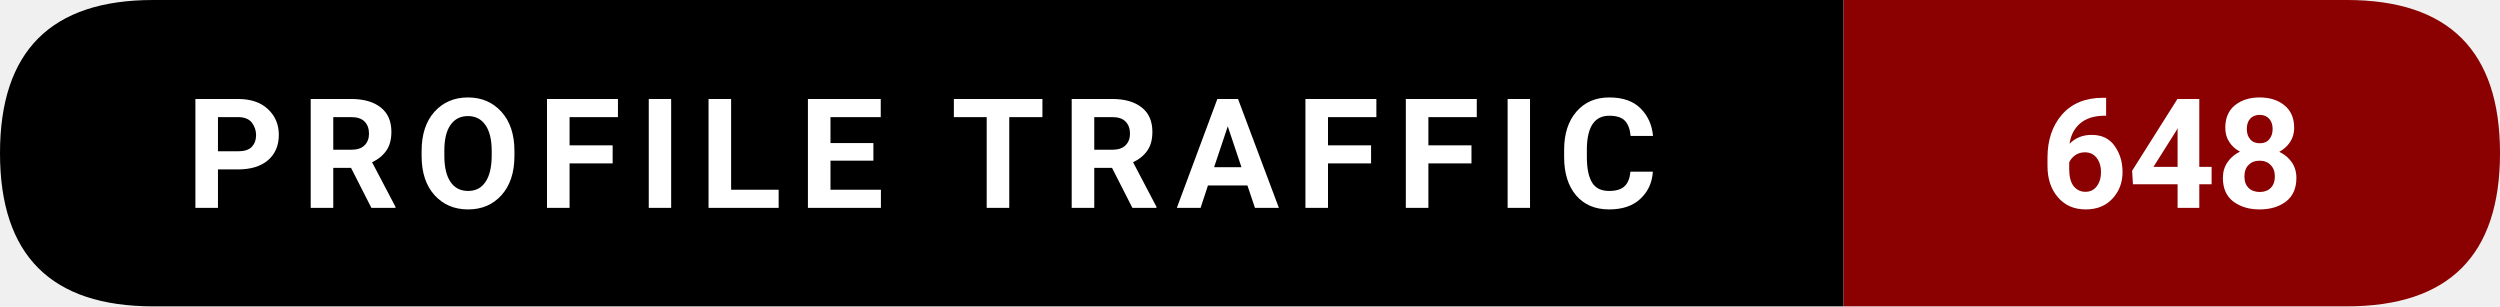
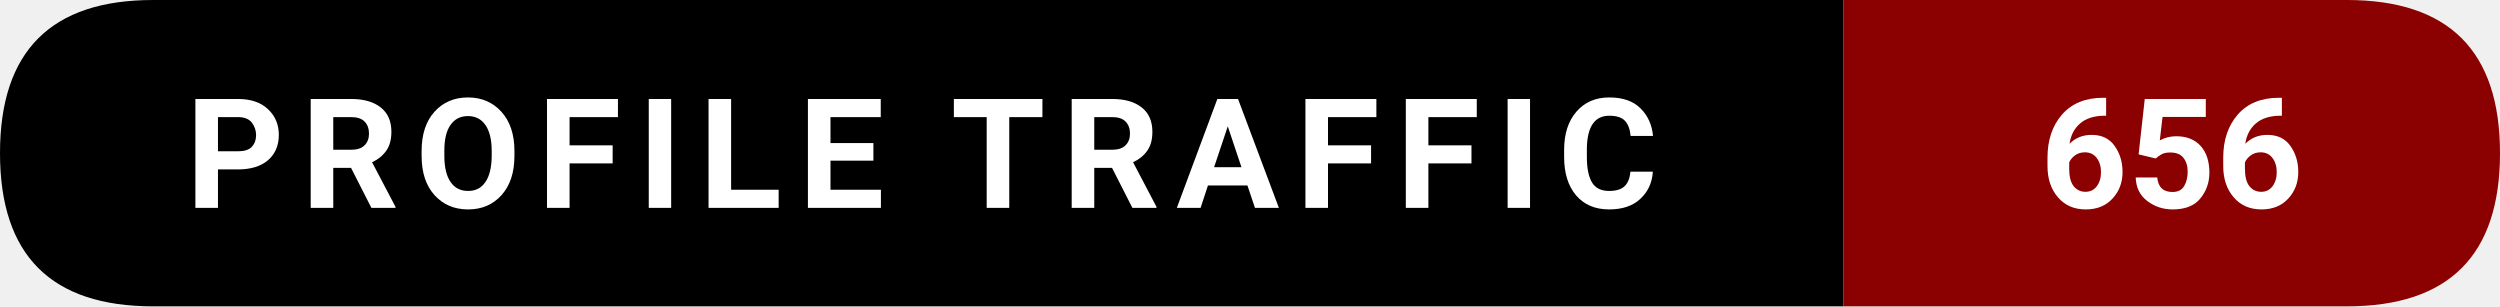
- <svg xmlns="http://www.w3.org/2000/svg" width="228.5" height="28" viewBox="0 0 228.5 28" role="img" aria-label="Profile traffic: 648">
+ <svg xmlns="http://www.w3.org/2000/svg" width="228.5" height="28" viewBox="0 0 228.5 28" role="img" aria-label="Profile traffic: 656">
  <path d="M14,0   L168.5,0   L168.5,28   L14,28   Q0,28 0,14   L0,14   Q0,0 14,0   Z" fill="#000000" />
  <path d="M168.5,0   L214.5,0   Q228.5,0 228.5,14   L228.5,14   Q228.5,28 214.5,28   L168.5,28   Z" fill="#8B0000" />
  <text x="84.25" y="19" text-anchor="middle" font-family="ui-sans-serif,system-ui,-apple-system,Segoe UI,Roboto,Ubuntu,Arial" font-size="14" font-weight="600" fill="#ffffff" letter-spacing="1.5">
    PROFILE TRAFFIC
  </text>
  <text x="198.5" y="19" text-anchor="middle" font-family="ui-sans-serif,system-ui,-apple-system,Segoe UI,Roboto,Ubuntu,Arial" font-size="14" font-weight="700" fill="#ffffff">
-     648
+     656
  </text>
</svg>
